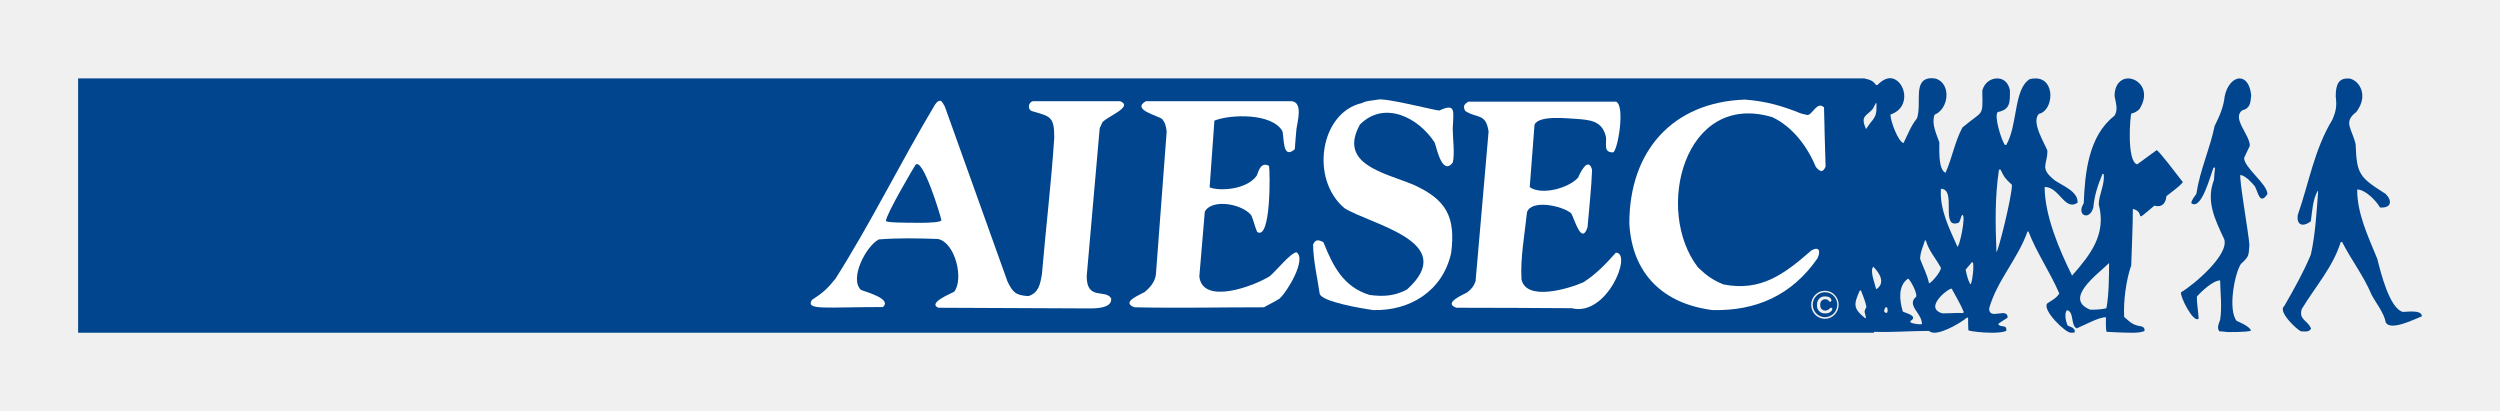
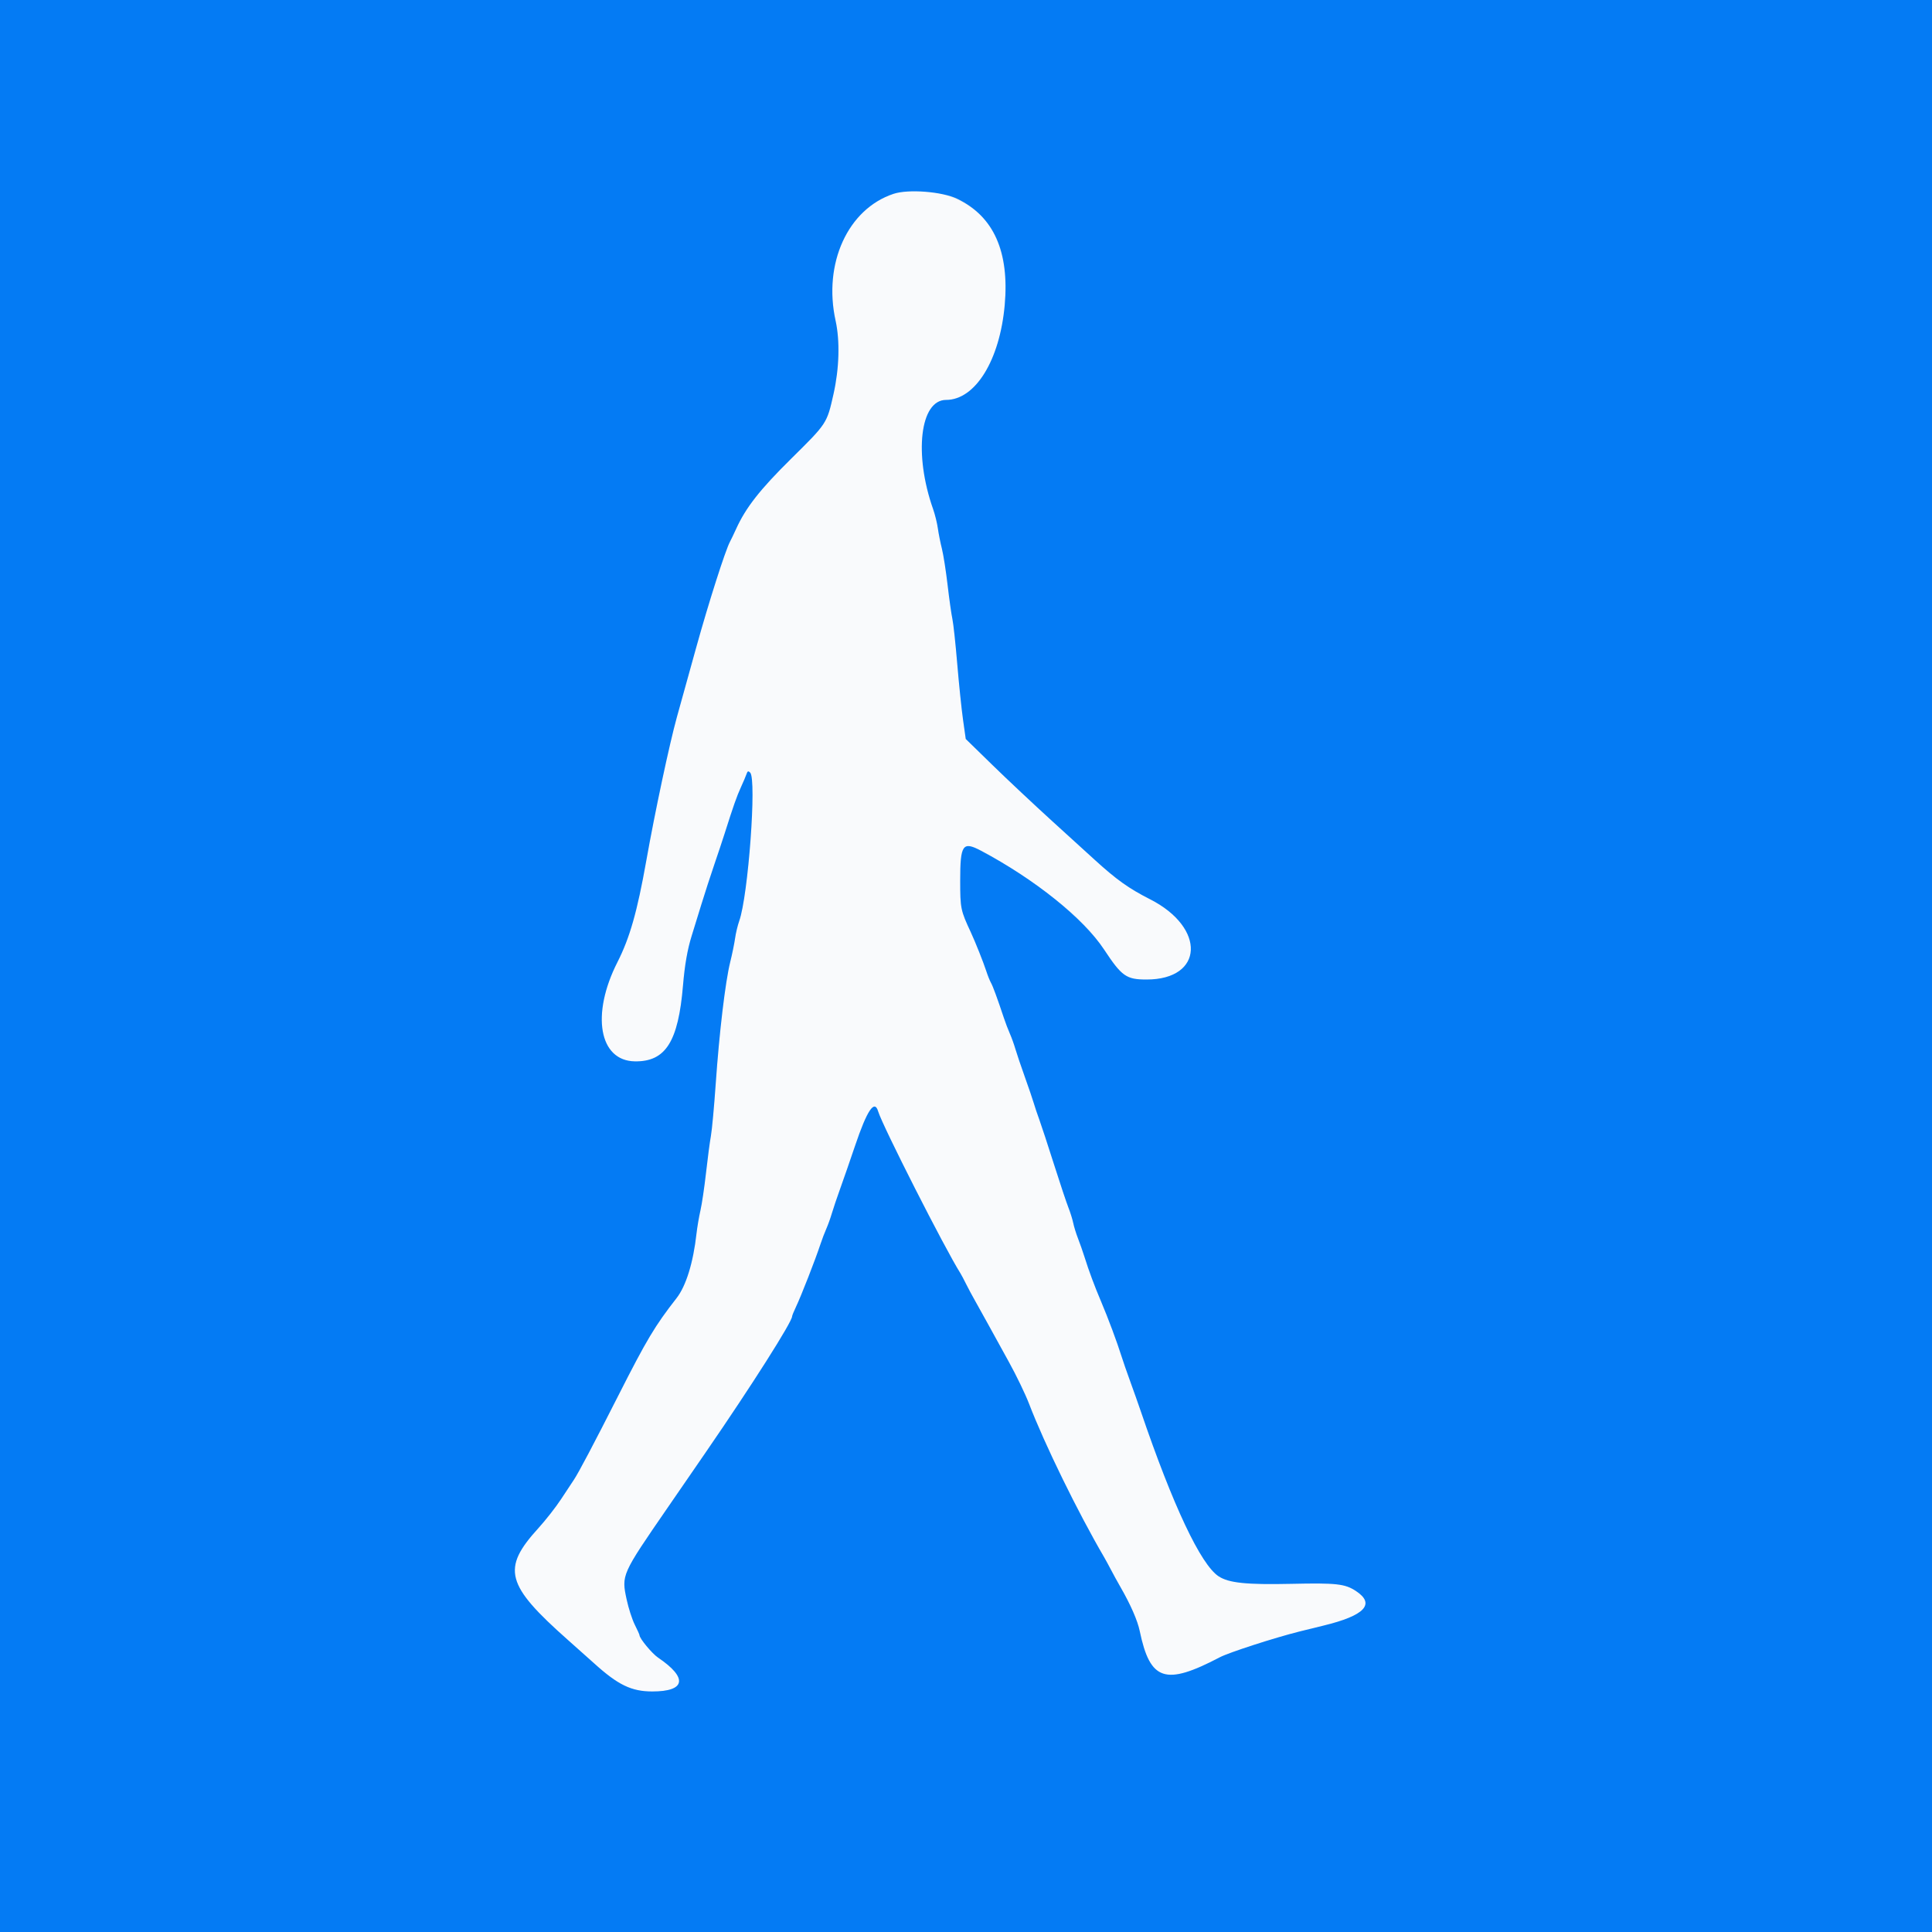
- <svg xmlns="http://www.w3.org/2000/svg" version="1.0" width="1133.858" height="186.378" id="svg2">
-   <defs id="defs4" />
-   <g transform="translate(-296.7591,406.0163)" id="layer1">
-     <g transform="matrix(1.401968,0,0,1.401968,-83.85462,152.267)" id="g7813">
-       <path d="M 296.759,-290.571 L 296.759,-372.842 L 874.62,-372.842 C 876.323,-372.399 877.362,-372.247 878.396,-370.691 L 878.839,-370.691 C 880.317,-372.247 881.725,-372.916 882.981,-372.916 C 887.71,-372.773 890.222,-363.529 883.051,-361.16 C 883.051,-359.092 885.489,-352.442 887.271,-351.925 C 888.67,-354.658 889.627,-357.466 891.626,-359.908 C 893.329,-364.715 890.07,-372.842 896.35,-372.916 C 896.798,-372.916 897.241,-372.842 897.762,-372.773 C 902.786,-371.069 901.97,-363.012 897.319,-361.091 C 896.289,-358.139 897.832,-355.172 898.871,-352.146 C 898.94,-350.738 898.353,-343.35 900.87,-342.32 C 903.008,-347.048 903.891,-352.442 906.333,-356.957 C 913.208,-362.782 912.913,-360.052 912.765,-368.931 C 913.504,-371.586 915.573,-372.842 917.568,-372.842 C 919.562,-372.842 921.11,-371.668 921.705,-369.074 C 921.705,-365.232 921.927,-362.782 917.789,-361.977 C 916.455,-360.939 918.893,-352.881 920.084,-351.334 L 920.523,-351.334 C 924.291,-357.835 922.883,-369.44 928.133,-372.621 C 928.806,-372.773 929.323,-372.842 929.91,-372.842 C 936.56,-372.916 935.895,-362.425 931.093,-361.386 C 928.507,-358.796 932.792,-352.146 933.83,-349.482 C 933.83,-344.684 931.162,-343.945 936.195,-339.873 C 938.637,-338.174 943.883,-336.253 943.583,-332.628 C 939.376,-329.825 937.742,-337.735 932.94,-337.735 C 932.94,-328.425 937.742,-317.26 941.814,-309.059 C 947.799,-315.852 952.967,-322.436 950.45,-332.037 C 950.45,-335.366 952.532,-338.621 952.014,-341.946 L 951.645,-341.946 C 950.163,-338.33 949.055,-335.149 948.685,-331.077 C 947.429,-326.578 943.062,-328.639 945.582,-332.411 C 945.948,-342.168 947.134,-354.293 955.483,-360.721 C 956.813,-362.712 955.926,-364.933 955.561,-367.153 C 955.561,-370.921 957.63,-372.842 959.92,-372.842 C 963.397,-372.842 967.309,-368.775 963.618,-362.938 C 962.953,-362.277 961.989,-361.608 961.02,-361.53 C 960.585,-361.16 959.399,-345.866 962.884,-345.053 C 965.018,-346.605 967.087,-348.148 969.16,-349.634 C 969.825,-349.634 976.105,-341.207 977.661,-339.282 C 976.327,-337.657 973.971,-336.109 972.341,-334.771 C 972.037,-332.189 970.785,-331.077 968.417,-331.672 C 960.885,-325.322 966.131,-329.451 961.472,-330.642 C 961.472,-324.727 961.106,-318.508 960.95,-312.38 C 959.333,-307.799 958.368,-300.85 958.664,-295.678 C 960.659,-293.974 961.398,-293.014 964.205,-292.644 C 964.87,-292.345 965.314,-292.279 965.24,-291.167 C 964.796,-290.867 963.397,-290.571 961.615,-290.571 C 958.438,-290.571 954.161,-290.797 952.967,-290.867 C 952.601,-292.423 952.827,-294.122 952.745,-295.6 C 950.393,-295.6 945.656,-292.944 943.288,-291.979 C 941.289,-293.014 942.545,-297.299 940.185,-297.89 C 939.22,-296.934 939.741,-294.196 940.41,-292.866 C 941.592,-292.279 942.032,-292.501 942.701,-291.314 C 942.475,-290.797 943.288,-290.571 941.441,-290.571 C 939.598,-290.571 932.127,-297.89 933.752,-300.037 C 935.091,-300.923 936.93,-301.884 937.672,-303.288 C 934.713,-310.159 930.354,-316.448 927.694,-323.319 L 927.394,-323.319 C 924.221,-314.375 917.49,-307.429 914.977,-298.411 C 914.977,-294.422 920.97,-299.007 920.97,-295.46 C 919.928,-294.787 918.971,-294.196 918.011,-293.531 L 918.011,-293.166 C 918.971,-292.205 920.814,-293.309 920.523,-291.167 C 919.784,-290.797 918.011,-290.571 916.016,-290.571 C 912.687,-290.571 908.775,-291.023 908.254,-291.388 C 908.18,-292.796 908.18,-293.9 908.18,-295.3 L 907.884,-295.53 C 906.333,-294.196 900.57,-290.571 897.167,-290.571 C 896.506,-290.571 895.911,-290.867 895.464,-291.167 C 889.779,-291.167 883.564,-290.653 877.797,-290.867 L 877.657,-290.571 L 296.759,-290.571 z M 857.688,-298.026 C 858.324,-296.269 860.007,-295.082 861.854,-295.082 C 864.301,-295.082 866.304,-297.118 866.304,-299.618 C 866.304,-302.118 864.301,-304.158 861.854,-304.158 C 859.408,-304.158 857.409,-302.118 857.409,-299.618 C 857.409,-299.093 857.507,-298.526 857.688,-298.026 z M 858.168,-298.223 C 858.743,-296.663 860.249,-295.6 861.891,-295.6 C 864.062,-295.6 865.852,-297.418 865.852,-299.651 C 865.852,-301.876 864.062,-303.682 861.891,-303.682 C 859.699,-303.682 857.918,-301.876 857.918,-299.651 C 857.918,-299.171 858.008,-298.67 858.168,-298.223 z M 947.655,-298.042 C 948.985,-297.968 951.493,-298.116 952.905,-298.485 C 953.71,-302.405 953.784,-309.059 953.784,-313.119 C 950.311,-309.646 938.859,-301.593 947.655,-298.042 z M 1015.867,-291.023 C 1017.197,-291.023 1018.388,-290.653 1019.127,-291.905 C 1018.014,-294.717 1015.133,-294.639 1016.089,-298.194 C 1020.6,-305.652 1026.146,-311.715 1028.736,-319.924 L 1029.175,-319.924 C 1032.061,-314.231 1036.194,-308.903 1038.71,-302.844 C 1040.114,-300.185 1042.7,-297.081 1043.295,-293.9 C 1044.777,-291.023 1052.757,-295.013 1054.973,-295.895 C 1054.973,-298.116 1049.949,-297.299 1048.841,-297.299 C 1044.477,-298.411 1041.596,-310.315 1040.557,-314.449 C 1037.528,-321.915 1034.047,-329.008 1034.047,-336.918 C 1036.641,-336.918 1040.114,-333.371 1041.448,-331.077 C 1045.212,-330.859 1045.438,-333.302 1043.221,-335.514 C 1034.642,-340.904 1033.908,-341.946 1033.542,-351.551 C 1032.356,-356.649 1029.405,-358.722 1033.76,-361.977 C 1038.263,-367.962 1033.99,-372.842 1031.1,-372.842 C 1028.215,-372.842 1027.102,-371.217 1027.102,-367.005 C 1027.48,-363.976 1027.258,-362.347 1026.006,-359.465 C 1020.161,-349.86 1018.457,-339.06 1014.841,-328.717 C 1014.324,-325.466 1016.389,-324.579 1019.057,-326.644 C 1019.496,-329.825 1019.64,-333.597 1021.273,-336.475 L 1021.413,-336.253 C 1020.9,-329.603 1020.522,-322.436 1019.057,-315.852 C 1016.615,-310.011 1013.733,-304.909 1010.474,-299.228 C 1008.183,-297.529 1014.468,-291.61 1015.867,-291.023 z M 991.403,-290.867 C 991.481,-290.723 998.726,-290.723 999.687,-291.245 C 999.317,-292.644 995.693,-294.122 995.028,-294.422 C 992.146,-298.116 994.437,-309.864 996.427,-312.823 C 998.952,-315.192 998.952,-315.265 999.169,-318.956 C 999.091,-321.771 995.693,-340.981 996.284,-341.646 C 998.057,-341.207 999.609,-339.512 1000.939,-337.956 C 1001.977,-336.109 1002.498,-331.672 1005.006,-335.436 C 1005.006,-338.691 997.466,-343.945 997.466,-347.122 C 998.057,-348.378 998.644,-349.708 999.317,-351.042 C 999.317,-354.658 993.48,-359.834 996.801,-362.494 C 999.465,-363.159 999.535,-364.933 999.761,-367.445 C 999.317,-371.217 997.766,-372.842 995.992,-372.842 C 994.063,-372.842 991.929,-370.691 991.186,-367.079 C 990.816,-363.607 989.56,-360.721 987.935,-357.466 C 986.375,-349.934 983.202,-343.276 982.016,-335.514 C 981.429,-334.627 980.39,-333.445 980.39,-332.485 C 983.645,-329.969 986.609,-341.573 987.553,-343.945 L 988.078,-344.015 C 987.935,-342.685 987.779,-341.421 987.713,-340.029 C 985.045,-333.08 988.078,-327.165 991.034,-320.803 C 992.668,-315.783 981.133,-306.03 977.07,-303.665 C 976.552,-302.627 981.063,-293.457 982.763,-295.156 C 982.611,-297.599 982.168,-300.037 982.168,-302.249 C 983.576,-303.879 987.418,-307.503 989.708,-307.503 C 989.774,-303.436 990.373,-298.846 989.708,-294.717 C 989.335,-293.679 988.522,-292.127 989.486,-291.023 C 990.077,-291.023 990.742,-290.945 991.403,-290.867 z M 875.145,-356.436 L 876.471,-358.353 C 878.618,-360.795 878.544,-361.608 878.544,-364.789 L 878.396,-364.933 C 878.023,-364.263 877.657,-363.672 877.362,-363.012 C 875.289,-360.573 873.216,-360.869 875.145,-356.436 z M 904.707,-318.442 C 905.303,-317.917 907.667,-328.717 906.263,-328.717 C 905.816,-328.125 905.742,-327.021 905.225,-326.209 C 898.871,-323.692 904.707,-337.135 899.388,-337.135 C 898.94,-330.412 902.048,-324.431 904.707,-318.442 z M 917.346,-316.739 C 917.789,-316.226 922.37,-334.697 922.37,-338.4 C 919.858,-340.764 919.928,-340.838 918.668,-343.35 L 918.159,-343.35 C 916.829,-334.402 916.976,-325.835 917.346,-316.739 z M 895.542,-306.539 C 896.576,-306.908 899.388,-310.385 899.388,-311.563 C 897.614,-314.822 895.464,-317.039 894.507,-320.433 L 894.212,-320.433 C 893.69,-318.664 892.656,-316.521 892.656,-314.449 C 893.551,-311.936 894.955,-309.428 895.542,-306.539 z M 908.845,-306.321 L 909.067,-306.321 C 909.662,-307.869 910.105,-312.006 909.736,-313.344 L 909.362,-313.344 C 908.697,-312.601 908.032,-311.793 907.367,-310.976 C 907.667,-309.576 908.032,-307.799 908.845,-306.321 z M 878.396,-304.77 L 878.544,-304.692 C 881.499,-306.691 879.578,-309.864 877.51,-311.936 C 876.323,-310.689 877.949,-306.691 878.396,-304.77 z M 881.565,-297.003 C 882.46,-296.786 882.09,-298.551 881.943,-298.781 L 881.43,-298.781 C 881.204,-298.194 880.535,-297.447 881.565,-297.003 z M 899.831,-296.856 C 902.126,-296.786 904.342,-297.081 906.559,-296.934 L 906.776,-297.299 C 905.672,-299.963 904.116,-302.475 902.86,-304.839 C 901.9,-305.061 893.621,-298.633 899.831,-296.856 z M 892.438,-293.309 C 893.034,-293.309 893.034,-293.309 893.251,-293.379 C 893.251,-297.003 888.079,-299.446 891.4,-302.249 C 891.7,-303.665 889.409,-307.799 888.744,-308.094 C 885.489,-305.804 885.932,-301.215 887.041,-297.447 C 887.632,-297.003 892.36,-296.043 889.487,-294.344 L 889.487,-293.974 C 890.144,-293.531 891.478,-293.379 892.438,-293.309 z M 874.846,-295.3 L 875.145,-295.3 C 874.846,-297.447 874.254,-297.003 875.289,-298.92 C 874.919,-300.85 874.111,-302.627 873.516,-304.257 L 873.146,-304.257 C 871.147,-299.741 870.926,-298.485 874.846,-295.3 z M 863.036,-296.979 C 863.689,-297.184 864.485,-297.964 864.177,-298.518 L 863.808,-298.699 L 863.529,-298.547 C 863.25,-298.325 863.311,-298.239 862.852,-297.964 L 862.084,-297.722 L 861.407,-297.804 L 860.692,-298.292 L 860.422,-298.822 L 860.331,-299.528 C 860.331,-300.09 860.45,-300.525 860.692,-300.829 C 860.939,-301.133 861.472,-301.453 861.871,-301.408 C 862.605,-301.326 862.572,-301.453 863.036,-300.952 C 863.278,-300.706 863.471,-300.328 863.808,-300.706 L 863.993,-301.1 C 863.841,-301.625 863.5,-301.999 862.979,-302.18 L 862.014,-302.34 C 861.44,-302.34 860.939,-302.245 860.532,-301.999 C 860.106,-301.744 859.798,-301.408 859.584,-300.977 C 859.367,-300.546 859.276,-300.057 859.276,-299.499 C 859.276,-298.67 859.494,-298.05 859.986,-297.558 C 860.45,-297.065 861.095,-296.823 861.957,-296.823 C 862.359,-296.823 862.7,-296.88 863.036,-296.979" id="path7748" style="fill:#00458d;fill-opacity:1;fill-rule:evenodd;stroke:none" />
-       <path d="M 638.483,-298.805 C 652.164,-298.506 666.65,-298.805 680.392,-298.805 C 680.392,-298.883 684.682,-301.026 685.421,-301.613 C 687.933,-303.83 694.291,-314.399 690.888,-316.616 C 688.893,-316.32 684.538,-310.779 682.244,-308.854 C 677.22,-305.681 660.513,-299.401 659.475,-308.78 L 661.248,-329.776 C 663.69,-334.061 673.369,-332.218 676.259,-328.589 C 677.002,-327.034 677.363,-325.035 678.176,-323.192 C 682.683,-320.171 682.387,-342.788 682.022,-344.557 C 679.51,-345.887 678.767,-343.301 678.032,-341.376 C 674.855,-336.873 666.059,-336.277 662.804,-337.607 L 664.351,-359.194 C 669.527,-361.263 682.831,-361.702 686.311,-355.865 C 686.976,-353.944 686.234,-346.334 690.363,-349.95 C 690.527,-352.093 690.671,-354.318 690.888,-356.46 C 691.258,-359.038 693.039,-365.105 689.333,-365.478 C 673.595,-365.478 657.927,-365.478 642.182,-365.478 C 637.379,-362.737 646.098,-360.816 647.436,-359.711 C 648.462,-358.455 648.692,-357.417 648.909,-355.644 L 645.433,-309.523 C 645.211,-307.15 643.59,-305.233 641.808,-303.752 C 640.191,-302.799 633.972,-300.435 638.483,-298.805" id="path7752" style="fill:#ffffff;fill-opacity:1;fill-rule:evenodd;stroke:none" />
-       <path d="M 779.961,-298.506 C 791.339,-295.624 799.696,-316.472 794.225,-316.472 C 790.826,-312.7 788.084,-309.749 783.799,-306.937 C 778.992,-304.79 765.245,-300.657 763.698,-307.819 C 763.259,-314.695 764.802,-322.9 765.471,-329.546 C 766.871,-333.769 776.71,-331.697 779.735,-329.254 C 780.696,-327.928 783.064,-318.615 785.055,-324.678 C 785.576,-330.884 786.311,-337.242 786.532,-343.301 C 785.272,-347.734 782.621,-342.27 782.025,-340.784 C 778.992,-337.308 770.126,-334.952 766.362,-337.685 C 766.871,-344.409 767.396,-351.132 767.909,-357.86 C 769.235,-361.045 778.77,-359.859 781.069,-359.781 C 785.798,-359.416 789.861,-359.268 791.044,-353.796 C 791.191,-351.206 790.235,-348.916 793.338,-348.916 C 794.808,-349.433 797.328,-363.923 794.299,-365.327 C 778.405,-365.327 762.438,-365.327 746.544,-365.327 C 745.214,-364.588 744.631,-363.853 745.51,-362.301 C 749.43,-359.781 752.168,-361.702 753.05,-355.644 L 748.839,-307.232 C 748.174,-305.455 747.587,-304.79 746.105,-303.608 C 744.997,-302.943 738.125,-300.209 742.632,-298.658 C 755.045,-298.658 767.54,-298.588 779.961,-298.506" id="path7756" style="fill:#ffffff;fill-opacity:1;fill-rule:evenodd;stroke:none" />
-       <path d="M 825.408,-297.911 C 839.607,-297.545 851.211,-302.721 859.486,-314.695 C 860.524,-316.989 860.011,-318.615 857.487,-317.207 C 848.698,-309.523 841.158,-303.83 829.037,-306.198 C 825.408,-307.68 823.495,-309.153 820.832,-311.666 C 806.568,-330.001 816.251,-368.869 844.848,-360.307 C 851.284,-357.269 856.095,-350.989 858.895,-344.261 C 860.011,-342.857 861.115,-342.045 862.076,-344.335 C 861.858,-350.693 861.715,-357.121 861.563,-363.479 C 859.338,-365.622 857.79,-361.045 856.313,-361.045 C 856.313,-360.963 856.313,-360.963 854.166,-361.485 C 847.96,-364.001 842.718,-365.478 835.982,-365.996 C 812.63,-365.179 798.58,-349.433 798.58,-325.929 C 799.471,-309.671 809.449,-299.984 825.408,-297.911" id="path7760" style="fill:#ffffff;fill-opacity:1;fill-rule:evenodd;stroke:none" />
-       <path d="M 715.656,-297.911 C 727.556,-297.545 738.195,-304.047 740.929,-316.32 C 742.485,-328.154 739.308,-333.687 728.656,-338.498 C 719.051,-342.414 704.344,-345.148 711.441,-357.938 C 719.272,-365.774 730.285,-360.307 735.609,-352.093 C 736.192,-350.619 737.978,-341.232 741.446,-345.591 C 742.185,-348.325 741.446,-353.649 741.446,-356.46 C 741.598,-362.002 742.78,-365.105 737.087,-362.445 C 734.649,-362.737 719.794,-366.591 717.204,-365.996 C 715.5,-365.622 713.805,-365.774 712.106,-364.879 C 698.576,-361.854 695.182,-340.341 706.412,-330.884 C 714.983,-325.49 743.741,-320.019 726.669,-304.568 C 722.671,-302.426 718.977,-302.204 714.54,-302.799 C 706.043,-305.389 702.644,-312.257 699.611,-319.867 C 697.911,-320.758 697.025,-320.758 696.286,-319.136 C 696.286,-314.182 697.694,-308.111 698.433,-303.091 C 699.393,-300.579 711.51,-298.506 715.656,-297.911" id="path7764" style="fill:#ffffff;fill-opacity:1;fill-rule:evenodd;stroke:none" />
-       <path d="M 575.069,-298.658 L 624.215,-298.436 C 628.139,-298.436 631.243,-299.175 630.951,-301.687 C 629.174,-304.79 623.037,-300.87 623.037,-308.854 C 624.441,-324.891 625.849,-340.784 627.245,-356.752 C 627.548,-357.417 627.844,-358.082 628.139,-358.673 C 629.761,-360.594 638.335,-363.705 633.828,-365.478 C 624.367,-365.478 614.975,-365.478 605.6,-365.478 C 604.266,-365.179 603.749,-362.958 605.227,-362.301 C 611.138,-360.52 612.545,-360.742 612.545,-353.723 C 611.585,-339.093 609.808,-324.304 608.552,-309.523 C 608.034,-306.42 607.521,-303.464 604.188,-302.426 C 600.125,-302.652 599.094,-303.608 597.383,-307.232 C 590.655,-326.081 583.862,-344.922 577.13,-363.779 C 576.691,-364.588 576.321,-365.179 575.878,-365.622 C 574.778,-365.622 574.552,-365.105 573.961,-364.362 C 562.948,-345.961 553.335,-326.299 541.801,-308.111 C 539.223,-304.86 537.667,-303.464 534.121,-301.166 C 532.118,-297.763 538.037,-298.883 557.107,-298.883 C 560.21,-301.543 551.414,-303.83 550.014,-304.421 C 546.168,-308.041 551.64,-318.615 555.777,-320.758 C 562.135,-321.275 568.485,-321.131 574.922,-320.905 C 580.537,-319.723 583.349,-307.897 580.163,-303.83 C 579.646,-303.464 571.297,-300.209 575.069,-298.658 z M 561.766,-326.229 C 563.757,-326.229 575.582,-325.708 576.034,-326.964 C 575.734,-328.589 570.045,-347.295 567.677,-344.922 C 567.529,-344.778 558.068,-328.811 558.068,-326.668 C 558.954,-326.299 560.576,-326.299 561.766,-326.229" id="path7768" style="fill:#ffffff;fill-opacity:1;fill-rule:evenodd;stroke:none" />
-     </g>
+ <svg xmlns="http://www.w3.org/2000/svg" id="svg" version="1.1" width="400" height="400" viewBox="0, 0, 400,400">
+   <g id="svgg">
+     <path id="path0" d="M185.000 40.130 C 175.546 43.260,170.392 54.544,173.000 66.400 C 173.922 70.591,173.760 76.296,172.569 81.583 C 171.191 87.699,171.248 87.613,163.799 94.972 C 157.328 101.365,154.420 105.074,152.405 109.505 C 151.931 110.547,151.361 111.736,151.139 112.146 C 150.182 113.916,146.720 124.756,144.130 134.095 C 143.597 136.018,142.711 139.210,142.161 141.190 C 141.611 143.170,140.699 146.458,140.134 148.495 C 138.592 154.059,135.588 168.162,133.807 178.200 C 131.940 188.718,130.388 194.177,127.835 199.200 C 122.334 210.022,124.024 219.636,131.445 219.743 C 137.809 219.835,140.433 215.690,141.412 204.000 C 141.763 199.805,142.322 196.600,143.191 193.800 C 143.601 192.480,144.517 189.510,145.227 187.200 C 145.937 184.890,147.135 181.200,147.888 179.000 C 148.642 176.800,149.601 173.920,150.020 172.600 C 151.870 166.774,152.537 164.875,153.396 163.000 C 153.900 161.900,154.428 160.655,154.569 160.233 C 154.772 159.629,154.930 159.570,155.313 159.956 C 156.684 161.334,154.908 185.452,153.052 190.667 C 152.726 191.583,152.338 193.203,152.190 194.267 C 152.043 195.330,151.586 197.554,151.176 199.209 C 150.168 203.273,148.917 213.780,148.187 224.316 C 147.856 229.092,147.404 233.990,147.182 235.200 C 146.961 236.410,146.508 239.828,146.176 242.796 C 145.844 245.764,145.325 249.274,145.022 250.596 C 144.718 251.918,144.350 254.080,144.202 255.400 C 143.527 261.433,142.039 266.246,140.068 268.771 C 135.577 274.523,133.908 277.316,127.984 289.000 C 122.940 298.948,119.733 305.021,118.797 306.400 C 118.423 306.950,117.236 308.746,116.159 310.392 C 115.081 312.037,112.967 314.737,111.461 316.392 C 103.812 324.790,104.696 328.122,117.607 339.561 C 119.693 341.409,122.116 343.569,122.990 344.361 C 127.964 348.863,130.726 350.199,135.058 350.199 C 141.970 350.201,142.452 347.389,136.256 343.200 C 134.989 342.343,132.400 339.213,132.400 338.538 C 132.400 338.416,131.960 337.440,131.422 336.369 C 130.884 335.297,130.130 332.962,129.747 331.180 C 128.649 326.069,128.659 326.045,138.194 312.200 C 139.860 309.780,141.657 307.170,142.187 306.400 C 142.716 305.630,144.512 303.020,146.177 300.600 C 155.659 286.817,164.000 273.682,164.000 272.533 C 164.000 272.379,164.349 271.521,164.775 270.626 C 165.859 268.352,168.800 260.826,169.865 257.600 C 170.192 256.610,170.740 255.170,171.082 254.400 C 171.425 253.630,171.942 252.190,172.232 251.200 C 172.522 250.210,173.312 247.870,173.988 246.000 C 174.663 244.130,176.037 240.170,177.040 237.200 C 179.521 229.856,181.063 227.561,181.811 230.100 C 182.676 233.035,195.661 258.593,198.830 263.600 C 199.039 263.930,199.565 264.920,199.999 265.800 C 200.432 266.680,201.300 268.300,201.928 269.400 C 202.555 270.500,203.755 272.660,204.595 274.200 C 205.434 275.740,207.367 279.250,208.890 282.000 C 210.412 284.750,212.280 288.620,213.040 290.600 C 216.279 299.034,223.148 313.078,228.596 322.400 C 228.917 322.950,229.554 324.120,230.011 325.000 C 230.468 325.880,231.359 327.500,231.991 328.600 C 234.082 332.236,235.513 335.504,235.963 337.666 C 238.117 348.020,241.251 349.049,252.558 343.118 C 254.431 342.136,263.835 339.092,269.000 337.797 C 270.320 337.466,272.570 336.912,274.000 336.566 C 282.554 334.495,284.812 332.102,280.751 329.415 C 278.471 327.906,276.721 327.710,267.375 327.915 C 258.080 328.118,254.413 327.740,252.308 326.361 C 248.602 323.931,242.852 311.743,236.193 292.200 C 235.668 290.660,234.681 287.870,233.999 286.000 C 233.317 284.130,232.506 281.790,232.197 280.800 C 231.311 277.960,229.415 272.871,228.024 269.600 C 226.610 266.276,225.474 263.226,224.523 260.200 C 224.177 259.100,223.577 257.390,223.190 256.400 C 222.804 255.410,222.358 253.970,222.200 253.200 C 222.042 252.430,221.592 250.990,221.199 250.000 C 220.806 249.010,219.455 244.960,218.197 241.000 C 216.940 237.040,215.580 232.900,215.177 231.800 C 214.773 230.700,214.259 229.170,214.034 228.400 C 213.810 227.630,212.982 225.200,212.194 223.000 C 211.406 220.800,210.523 218.190,210.233 217.200 C 209.943 216.210,209.425 214.770,209.082 214.000 C 208.740 213.230,208.189 211.790,207.860 210.800 C 206.465 206.614,205.561 204.153,205.160 203.451 C 204.925 203.040,204.492 201.960,204.199 201.051 C 203.628 199.283,201.907 194.967,200.990 193.000 C 198.887 188.494,198.800 188.069,198.800 182.323 C 198.800 173.474,199.409 173.336,209.460 179.914 C 220.454 187.107,224.864 190.953,228.593 196.600 C 232.257 202.148,233.181 202.800,237.387 202.800 C 249.234 202.800,249.718 192.099,238.138 186.200 C 233.683 183.931,231.197 182.159,226.627 177.997 C 225.542 177.009,221.582 173.405,217.827 169.989 C 214.072 166.574,208.513 161.353,205.474 158.387 L 199.948 152.996 199.384 148.998 C 199.074 146.799,198.533 141.580,198.184 137.400 C 197.834 133.220,197.384 129.058,197.184 128.152 C 196.984 127.245,196.538 124.095,196.195 121.152 C 195.851 118.208,195.319 114.810,195.012 113.600 C 194.706 112.390,194.329 110.500,194.175 109.400 C 194.021 108.300,193.578 106.500,193.190 105.400 C 189.173 94.021,190.501 82.800,195.864 82.800 C 206.466 82.800,212.478 57.768,204.605 46.408 C 200.842 40.977,191.488 37.982,185.000 40.130 " stroke="none" fill="#f9fafc" fill-rule="evenodd" />
+     <path id="path1" d="M0.000 200.000 L 0.000 400.000 200.000 400.000 L 400.000 400.000 400.000 200.000 L 400.000 0.000 200.000 0.000 L 0.000 0.000 0.000 200.000 M198.175 41.158 C 205.740 44.807,209.000 52.087,208.016 63.141 C 206.995 74.606,201.930 82.800,195.864 82.800 C 190.501 82.800,189.173 94.021,193.190 105.400 C 193.578 106.500,194.021 108.300,194.175 109.400 C 194.329 110.500,194.706 112.390,195.012 113.600 C 195.319 114.810,195.851 118.208,196.195 121.152 C 196.538 124.095,196.984 127.245,197.184 128.152 C 197.384 129.058,197.834 133.220,198.184 137.400 C 198.533 141.580,199.074 146.799,199.384 148.998 L 199.948 152.996 205.474 158.387 C 208.513 161.353,214.072 166.574,217.827 169.989 C 221.582 173.405,225.542 177.009,226.627 177.997 C 231.197 182.159,233.683 183.931,238.138 186.200 C 249.718 192.099,249.234 202.800,237.387 202.800 C 233.181 202.800,232.257 202.148,228.593 196.600 C 224.312 190.118,214.200 182.002,203.071 176.116 C 199.309 174.127,198.800 174.868,198.800 182.323 C 198.800 188.069,198.887 188.494,200.990 193.000 C 201.907 194.967,203.628 199.283,204.199 201.051 C 204.492 201.960,204.925 203.040,205.160 203.451 C 205.561 204.153,206.465 206.614,207.860 210.800 C 208.189 211.790,208.740 213.230,209.082 214.000 C 209.425 214.770,209.943 216.210,210.233 217.200 C 210.523 218.190,211.406 220.800,212.194 223.000 C 212.982 225.200,213.810 227.630,214.034 228.400 C 214.259 229.170,214.773 230.700,215.177 231.800 C 215.580 232.900,216.940 237.040,218.197 241.000 C 219.455 244.960,220.806 249.010,221.199 250.000 C 221.592 250.990,222.042 252.430,222.200 253.200 C 222.358 253.970,222.804 255.410,223.190 256.400 C 223.577 257.390,224.177 259.100,224.523 260.200 C 225.474 263.226,226.610 266.276,228.024 269.600 C 229.415 272.871,231.311 277.960,232.197 280.800 C 232.506 281.790,233.317 284.130,233.999 286.000 C 234.681 287.870,235.668 290.660,236.193 292.200 C 242.852 311.743,248.602 323.931,252.308 326.361 C 254.413 327.740,258.080 328.118,267.375 327.915 C 276.721 327.710,278.471 327.906,280.751 329.415 C 284.812 332.102,282.554 334.495,274.000 336.566 C 272.570 336.912,270.320 337.466,269.000 337.797 C 263.835 339.092,254.431 342.136,252.558 343.118 C 241.251 349.049,238.117 348.020,235.963 337.666 C 235.513 335.504,234.082 332.236,231.991 328.600 C 231.359 327.500,230.468 325.880,230.011 325.000 C 229.554 324.120,228.917 322.950,228.596 322.400 C 223.148 313.078,216.279 299.034,213.040 290.600 C 212.280 288.620,210.412 284.750,208.890 282.000 C 207.367 279.250,205.434 275.740,204.595 274.200 C 203.755 272.660,202.555 270.500,201.928 269.400 C 201.300 268.300,200.432 266.680,199.999 265.800 C 199.565 264.920,199.039 263.930,198.830 263.600 C 195.661 258.593,182.676 233.035,181.811 230.100 C 181.063 227.561,179.521 229.856,177.040 237.200 C 176.037 240.170,174.663 244.130,173.988 246.000 C 173.312 247.870,172.522 250.210,172.232 251.200 C 171.942 252.190,171.425 253.630,171.082 254.400 C 170.740 255.170,170.192 256.610,169.865 257.600 C 168.800 260.826,165.859 268.352,164.775 270.626 C 164.349 271.521,164.000 272.379,164.000 272.533 C 164.000 273.682,155.659 286.817,146.177 300.600 C 144.512 303.020,142.716 305.630,142.187 306.400 C 141.657 307.170,139.860 309.780,138.194 312.200 C 128.659 326.045,128.649 326.069,129.747 331.180 C 130.130 332.962,130.884 335.297,131.422 336.369 C 131.960 337.440,132.400 338.416,132.400 338.538 C 132.400 339.213,134.989 342.343,136.256 343.200 C 142.452 347.389,141.970 350.201,135.058 350.199 C 130.726 350.199,127.964 348.863,122.990 344.361 C 122.116 343.569,119.693 341.409,117.607 339.561 C 104.696 328.122,103.812 324.790,111.461 316.392 C 112.967 314.737,115.081 312.037,116.159 310.392 C 117.236 308.746,118.423 306.950,118.797 306.400 C 119.733 305.021,122.940 298.948,127.984 289.000 C 133.908 277.316,135.577 274.523,140.068 268.771 C 142.039 266.246,143.527 261.433,144.202 255.400 C 144.350 254.080,144.718 251.918,145.022 250.596 C 145.325 249.274,145.844 245.764,146.176 242.796 C 146.508 239.828,146.961 236.410,147.182 235.200 C 147.404 233.990,147.856 229.092,148.187 224.316 C 148.917 213.780,150.168 203.273,151.176 199.209 C 151.586 197.554,152.043 195.330,152.190 194.267 C 152.338 193.203,152.726 191.583,153.052 190.667 C 154.908 185.452,156.684 161.334,155.313 159.956 C 154.930 159.570,154.772 159.629,154.569 160.233 C 154.428 160.655,153.900 161.900,153.396 163.000 C 152.537 164.875,151.870 166.774,150.020 172.600 C 149.601 173.920,148.642 176.800,147.888 179.000 C 147.135 181.200,145.937 184.890,145.227 187.200 C 144.517 189.510,143.601 192.480,143.191 193.800 C 142.322 196.600,141.763 199.805,141.412 204.000 C 140.433 215.690,137.809 219.835,131.445 219.743 C 124.024 219.636,122.334 210.022,127.835 199.200 C 130.388 194.177,131.940 188.718,133.807 178.200 C 135.588 168.162,138.592 154.059,140.134 148.495 C 140.699 146.458,141.611 143.170,142.161 141.190 C 142.711 139.210,143.597 136.018,144.130 134.095 C 146.720 124.756,150.182 113.916,151.139 112.146 C 151.361 111.736,151.931 110.547,152.405 109.505 C 154.420 105.074,157.328 101.365,163.799 94.972 C 171.248 87.613,171.191 87.699,172.569 81.583 C 173.760 76.296,173.922 70.591,173.000 66.400 C 170.392 54.544,175.546 43.260,185.000 40.130 C 188.060 39.117,195.077 39.664,198.175 41.158 " stroke="none" fill="#047bf4" fill-rule="evenodd" />
  </g>
</svg>
